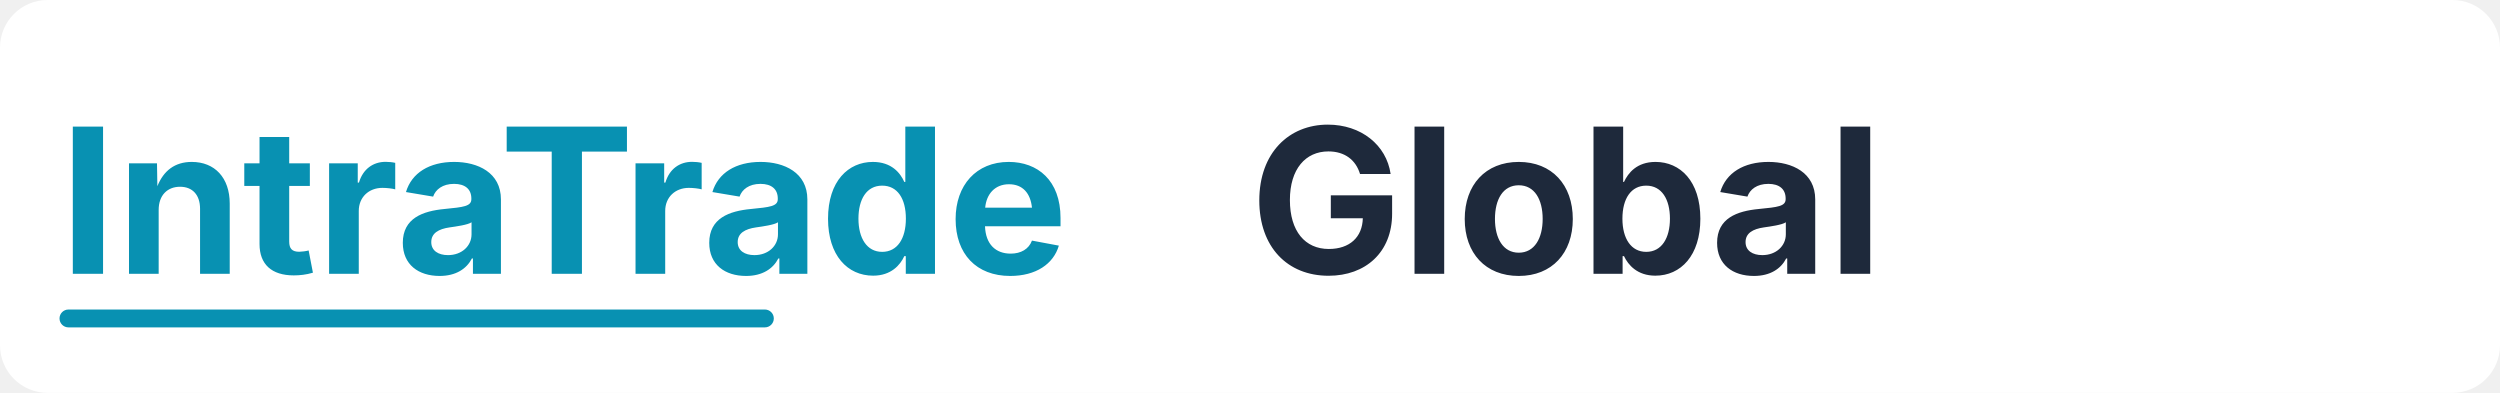
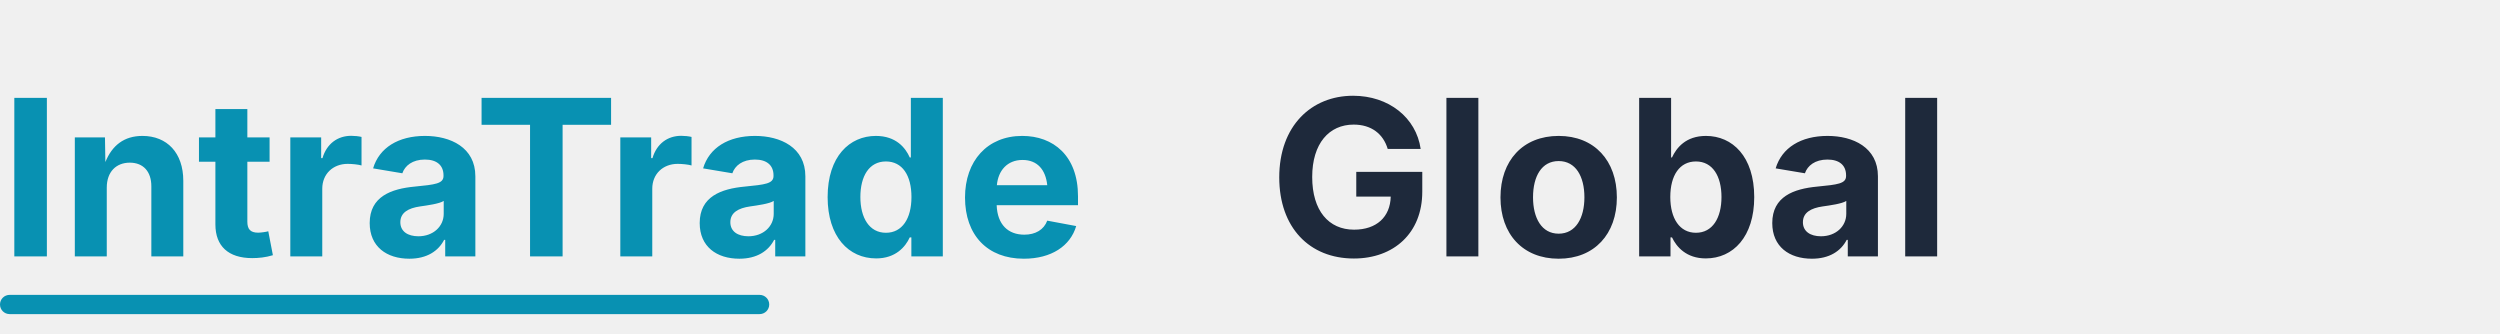
- <svg xmlns="http://www.w3.org/2000/svg" viewBox="0 0 420 66" fill="none">
-   <rect width="420" height="66" rx="8" fill="white" />
-   <text x="10" y="46" font-family="Inter, Arial, sans-serif" font-size="34" font-weight="700" fill="#0891B2">IntraTrade</text>
-   <text x="210" y="46" font-family="Inter, Arial, sans-serif" font-size="34" font-weight="700" fill="#1E293B">Global</text>
-   <rect x="10" y="52" width="120" height="3" rx="1.5" fill="#0891B2" />
+ <svg xmlns="http://www.w3.org/2000/svg" viewBox="0 0 390 52" fill="none" role="img" aria-label="IntraTrade Global">
+   <text x="0" y="40" font-family="Inter, Arial, sans-serif" font-size="34" font-weight="700" fill="#0891B2">IntraTrade</text>
+   <text x="198" y="40" font-family="Inter, Arial, sans-serif" font-size="34" font-weight="700" fill="#1E293B">Global</text>
+   <rect x="0" y="46" width="120" height="3" rx="1.5" fill="#0891B2" />
</svg>
